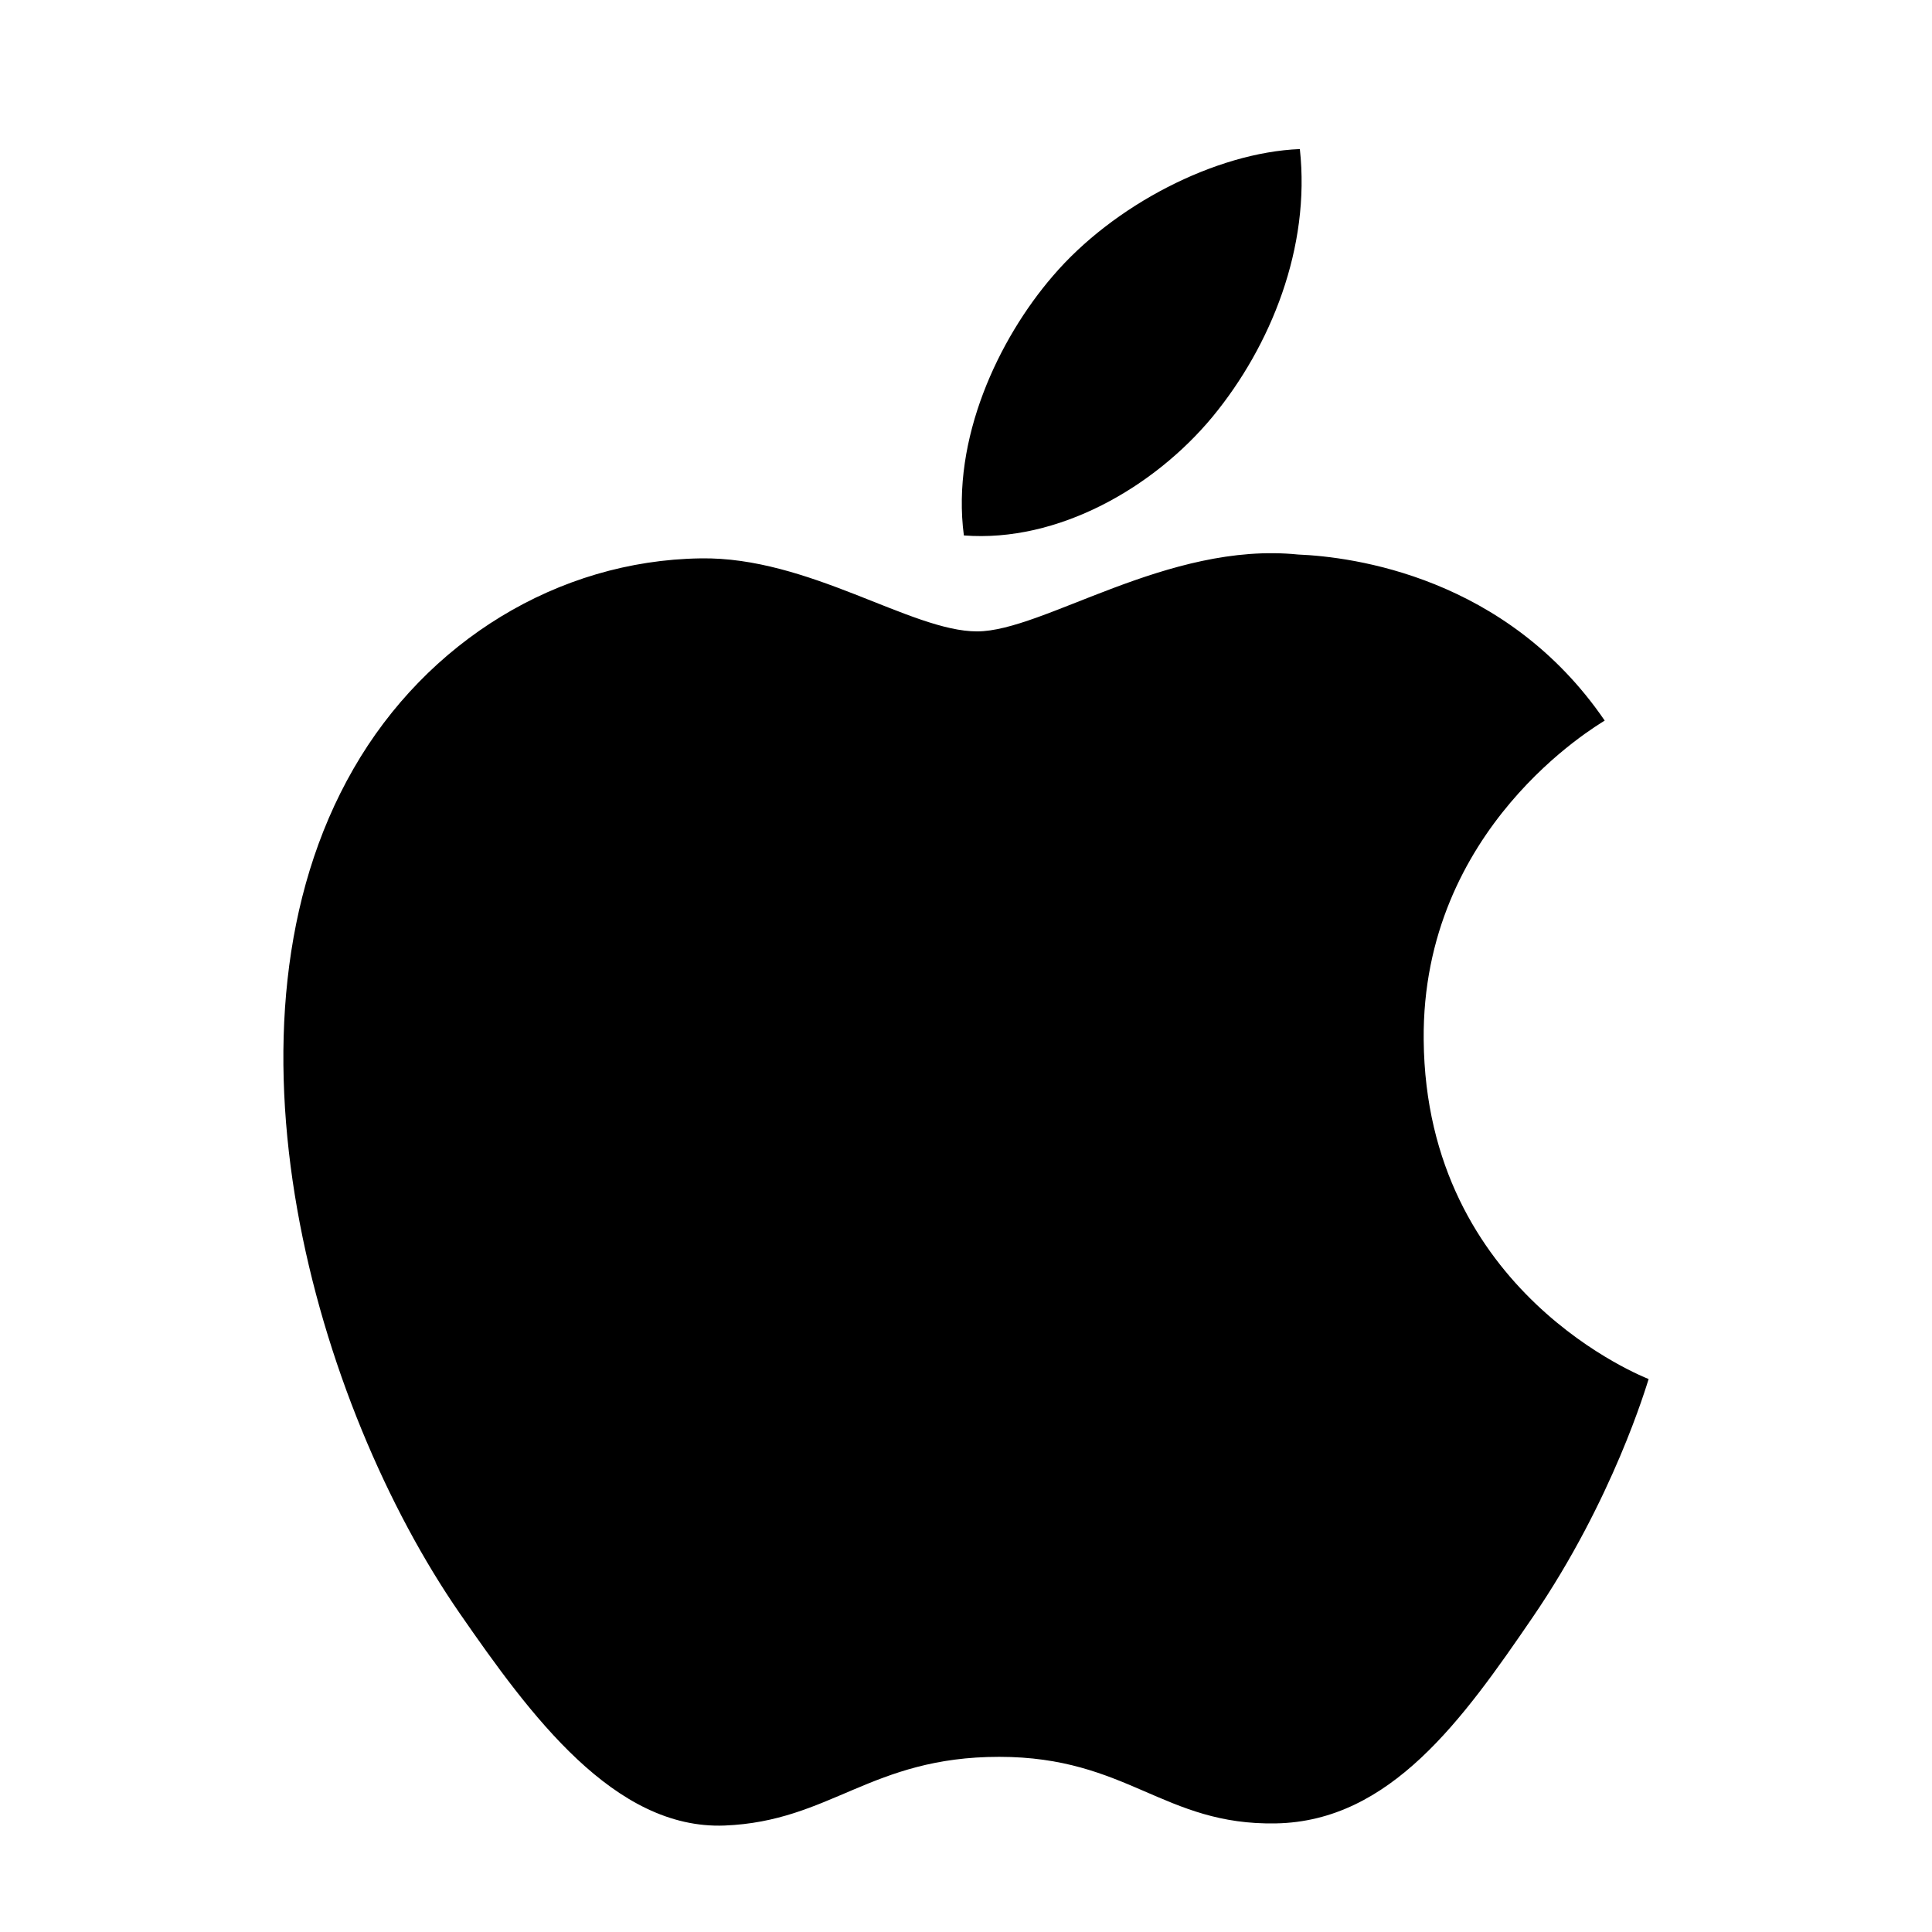
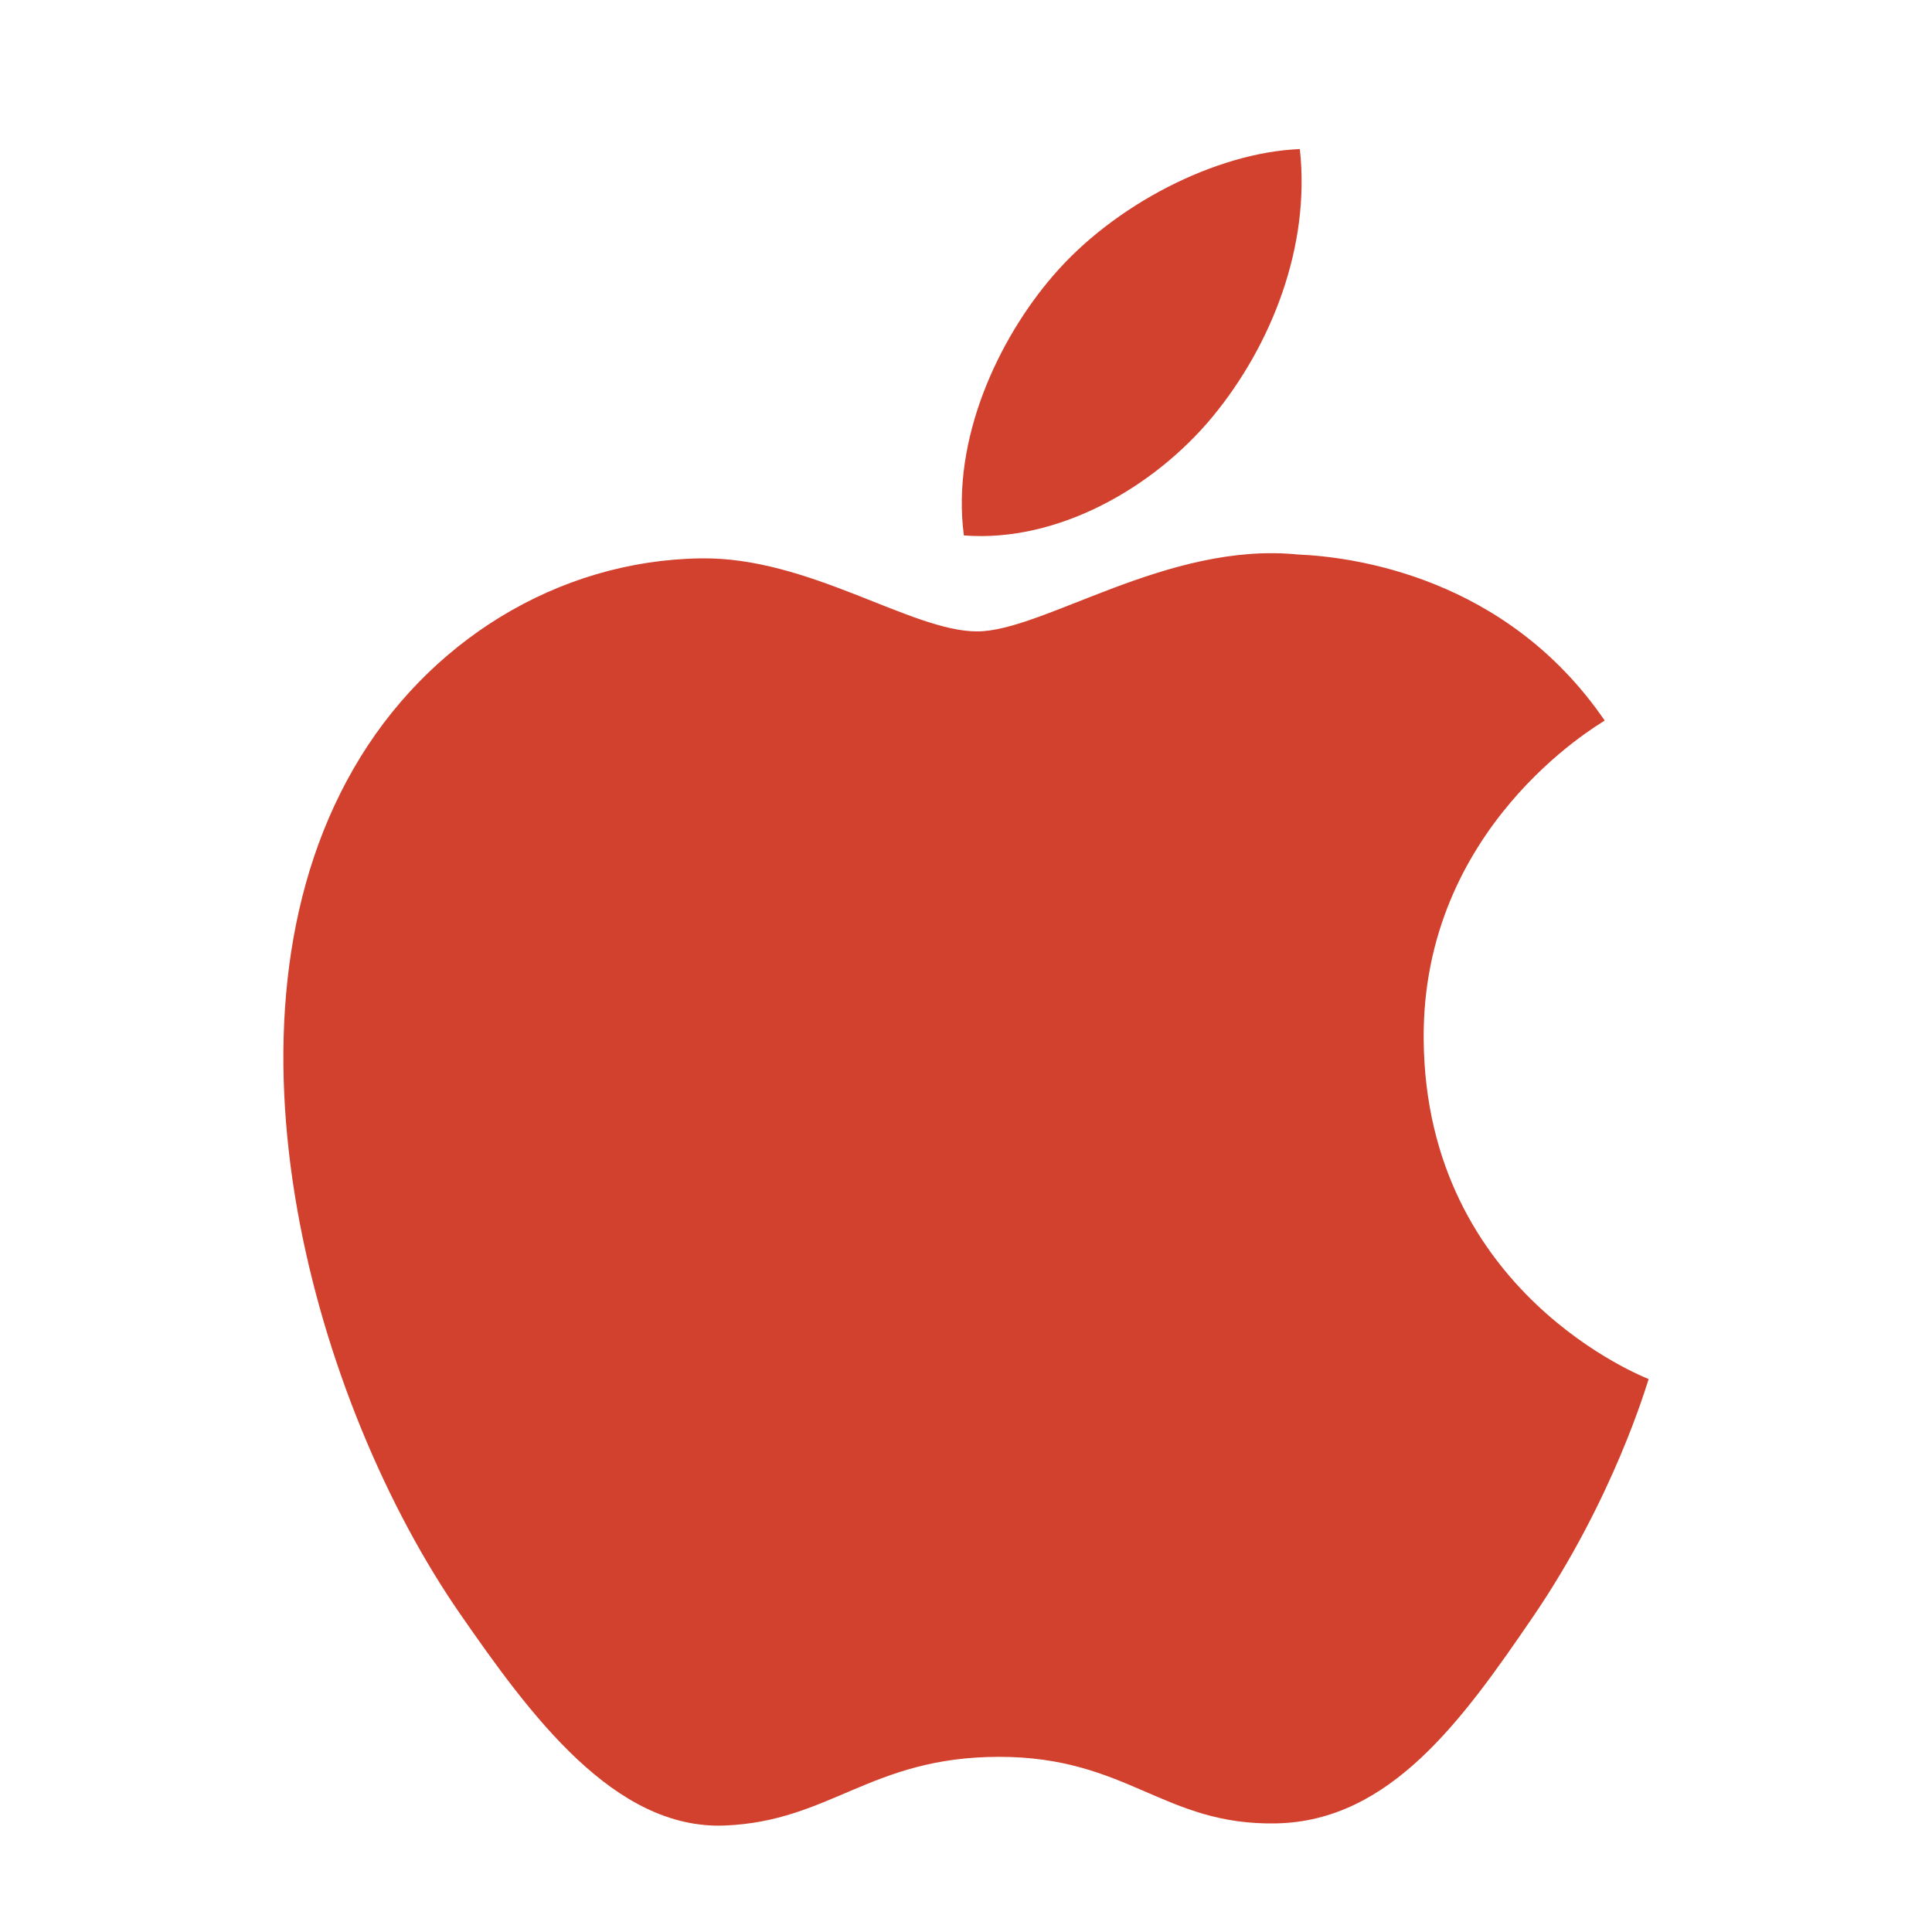
<svg xmlns="http://www.w3.org/2000/svg" enable-background="new 0 0 56.693 56.693" height="56.693px" id="Layer_1" version="1.1" viewBox="0 0 56.693 56.693" width="56.693px" xml:space="preserve">
  <g>
-     <path d="M41.777,30.517c-0.062-6.232,5.082-9.221,5.312-9.372c-2.891-4.227-7.395-4.807-8.998-4.873   c-3.83-0.389-7.477,2.256-9.42,2.256c-1.939,0-4.941-2.199-8.117-2.143c-4.178,0.062-8.029,2.43-10.179,6.17   c-4.339,7.527-1.11,18.682,3.118,24.791c2.067,2.986,4.532,6.346,7.766,6.223c3.117-0.123,4.293-2.016,8.061-2.016   s4.826,2.016,8.123,1.953c3.352-0.061,5.477-3.043,7.527-6.041c2.373-3.469,3.35-6.828,3.408-6.998   C48.305,40.433,41.844,37.958,41.777,30.517z" />
-     <path d="M35.582,12.229c1.715-2.082,2.877-4.975,2.561-7.855c-2.475,0.1-5.471,1.645-7.248,3.725   c-1.592,1.846-2.984,4.785-2.611,7.613C31.045,15.926,33.861,14.307,35.582,12.229z" />
+     <path fill="#ce331eed" d="M41.777,30.517c-0.062-6.232,5.082-9.221,5.312-9.372c-2.891-4.227-7.395-4.807-8.998-4.873   c-3.83-0.389-7.477,2.256-9.42,2.256c-1.939,0-4.941-2.199-8.117-2.143c-4.178,0.062-8.029,2.43-10.179,6.17   c-4.339,7.527-1.11,18.682,3.118,24.791c2.067,2.986,4.532,6.346,7.766,6.223c3.117-0.123,4.293-2.016,8.061-2.016   s4.826,2.016,8.123,1.953c3.352-0.061,5.477-3.043,7.527-6.041c2.373-3.469,3.35-6.828,3.408-6.998   C48.305,40.433,41.844,37.958,41.777,30.517z" />
+     <path fill="#ce331eed" d="M35.582,12.229c1.715-2.082,2.877-4.975,2.561-7.855c-2.475,0.1-5.471,1.645-7.248,3.725   c-1.592,1.846-2.984,4.785-2.611,7.613C31.045,15.926,33.861,14.307,35.582,12.229z" />
  </g>
</svg>
